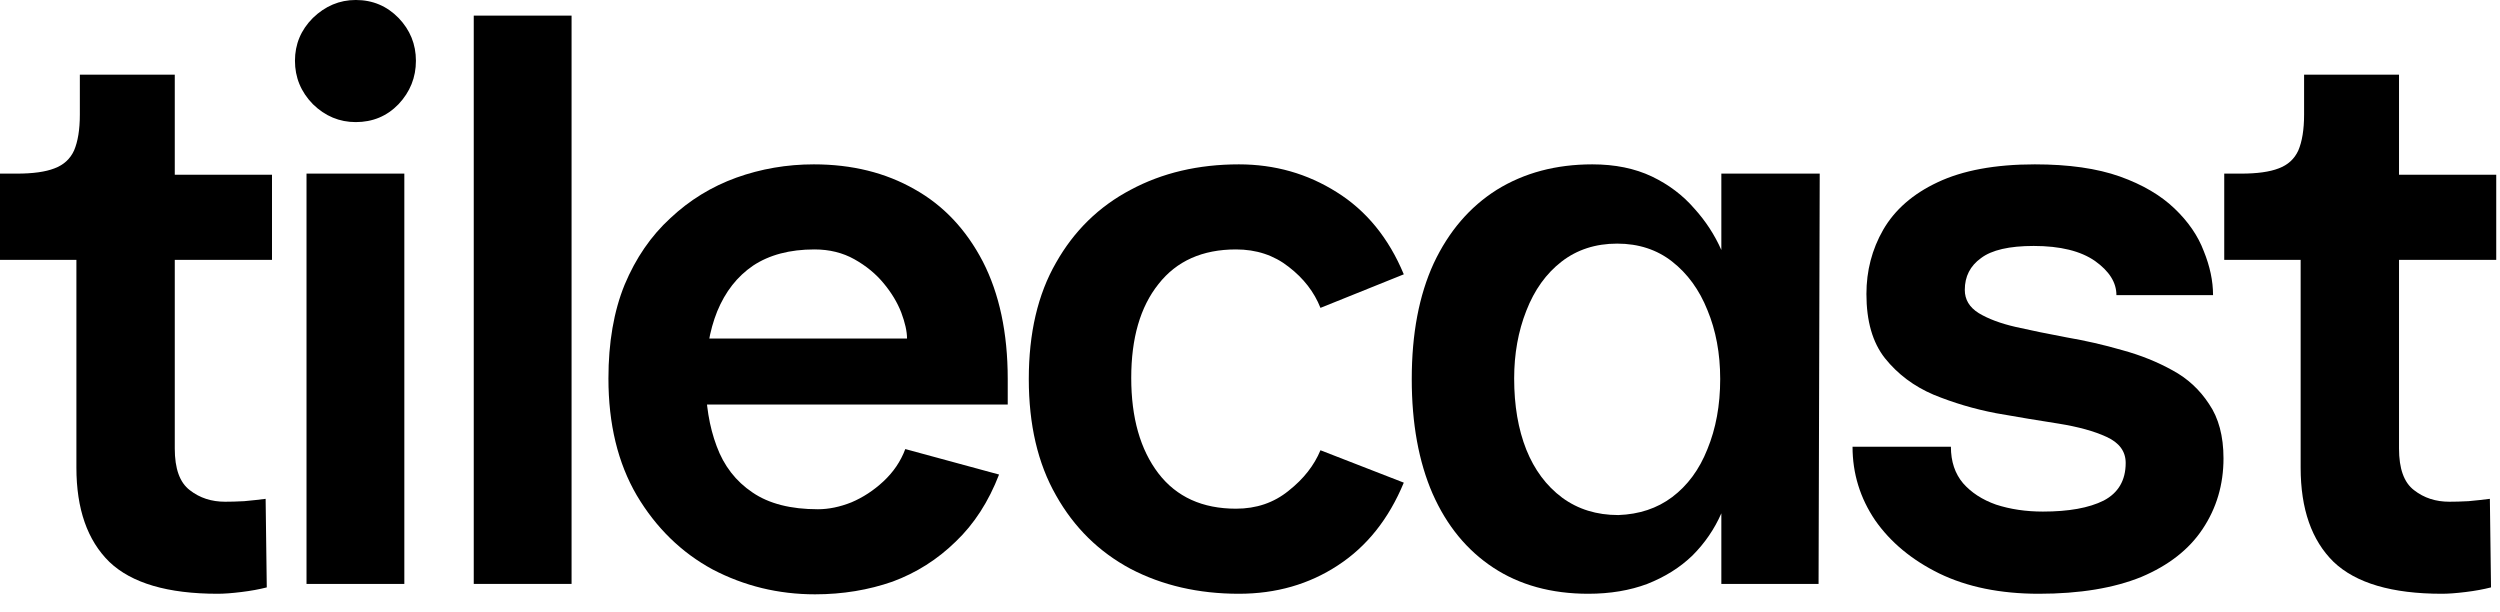
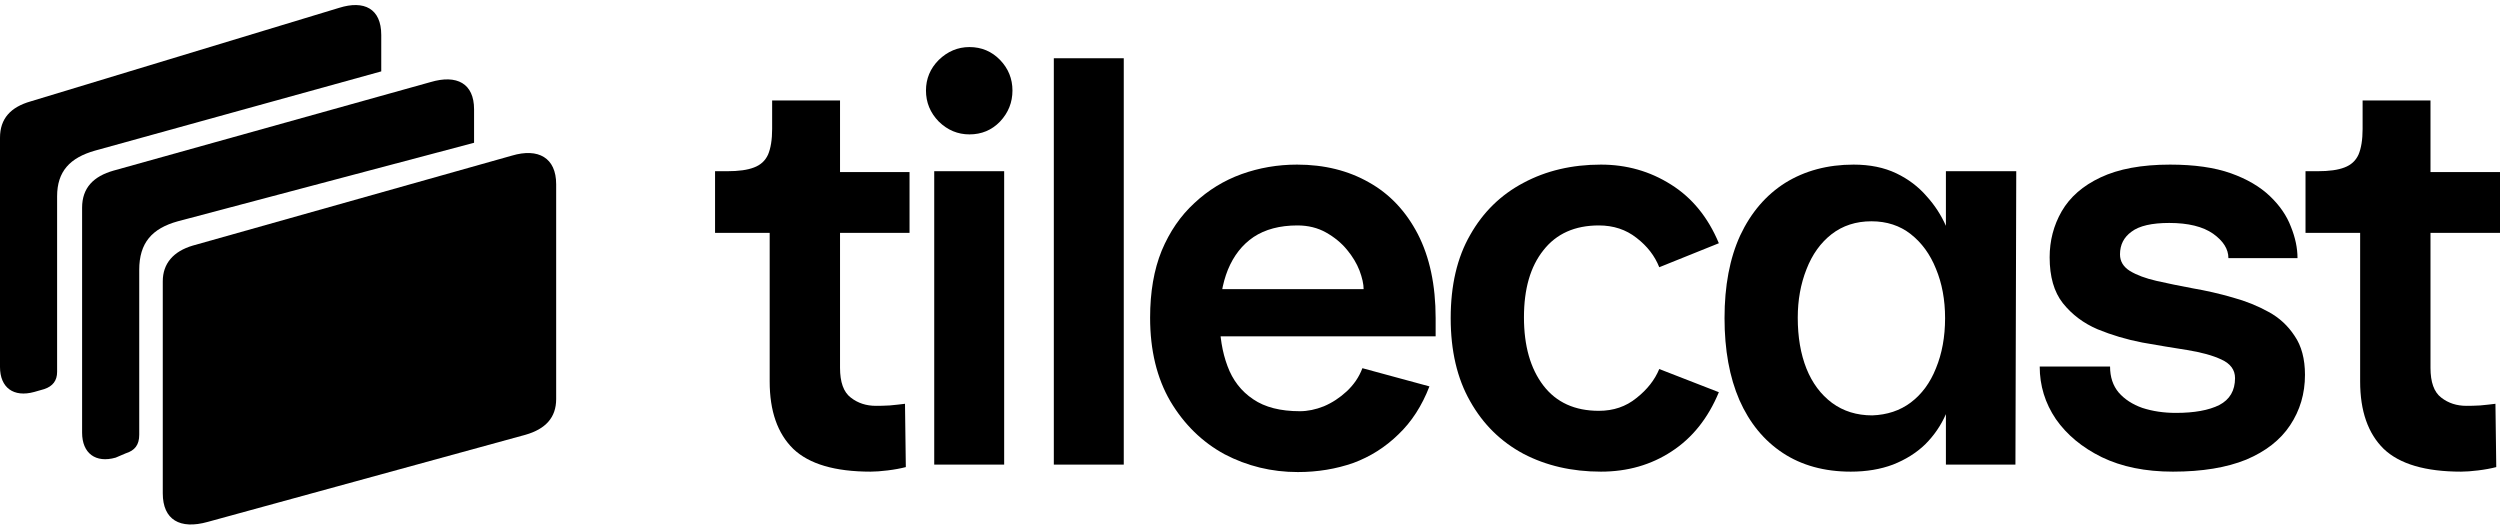
- <svg xmlns="http://www.w3.org/2000/svg" width="100%" height="100%" viewBox="0 0 90 22" version="1.1" xml:space="preserve" style="fill-rule:evenodd;clip-rule:evenodd;stroke-linejoin:round;stroke-miterlimit:2;">
-   <g transform="matrix(1,0,0,1,-24.85968,-17.22478)">
-     <g transform="matrix(1.333333,0,0,1.333333,0,0.000001)">
-       <g transform="matrix(1,0,0,1,18.19164,28.68421)">
-         <g>
-           <path d="M6.328,0.266C4.984,0.266 4.008,-0.02 3.406,-0.594C2.812,-1.176 2.516,-2.023 2.516,-3.141L2.516,-8.75L0.453,-8.75L0.453,-11.078L0.906,-11.078C1.344,-11.078 1.68,-11.125 1.922,-11.219C2.172,-11.312 2.348,-11.473 2.453,-11.703C2.555,-11.941 2.609,-12.266 2.609,-12.672L2.609,-13.75L5.172,-13.75L5.172,-11.047L7.797,-11.047L7.797,-8.75L5.172,-8.75L5.172,-3.656C5.172,-3.113 5.305,-2.738 5.578,-2.531C5.848,-2.32 6.164,-2.219 6.531,-2.219C6.676,-2.219 6.848,-2.223 7.047,-2.234C7.254,-2.254 7.445,-2.273 7.625,-2.297L7.656,0.094C7.457,0.145 7.227,0.188 6.969,0.219C6.719,0.25 6.504,0.266 6.328,0.266Z" style="fill-rule:nonzero;" />
-         </g>
-       </g>
-     </g>
-     <g transform="matrix(1.333333,0,0,1.333333,0,0.000001)">
-       <g transform="matrix(1,0,0,1,25.3587,28.68421)">
-         <g>
-           <path d="M2.891,-12.469C2.453,-12.469 2.066,-12.629 1.734,-12.953C1.41,-13.285 1.25,-13.676 1.25,-14.125C1.25,-14.57 1.41,-14.957 1.734,-15.281C2.066,-15.602 2.453,-15.766 2.891,-15.766C3.348,-15.766 3.734,-15.602 4.047,-15.281C4.359,-14.957 4.516,-14.57 4.516,-14.125C4.516,-13.676 4.359,-13.285 4.047,-12.953C3.734,-12.629 3.348,-12.469 2.891,-12.469ZM1.562,0L1.562,-11.078L4.203,-11.078L4.203,0L1.562,0Z" style="fill-rule:nonzero;" />
-         </g>
-       </g>
-     </g>
-     <g transform="matrix(1.333333,0,0,1.333333,0,0.000001)">
-       <g transform="matrix(1,0,0,1,29.76401,28.68421)">
-         <g>
-           <rect x="1.672" y="-15.344" width="2.641" height="15.344" />
-         </g>
-       </g>
-     </g>
-     <g transform="matrix(1.333333,0,0,1.333333,0,0.000001)">
-       <g transform="matrix(1,0,0,1,34.1035,28.68421)">
-         <g>
-           <path d="M6.547,0.281C5.555,0.281 4.633,0.055 3.781,-0.391C2.938,-0.848 2.254,-1.516 1.734,-2.391C1.223,-3.266 0.969,-4.316 0.969,-5.547C0.969,-6.516 1.113,-7.359 1.406,-8.078C1.707,-8.797 2.117,-9.395 2.641,-9.875C3.16,-10.363 3.754,-10.727 4.422,-10.969C5.086,-11.207 5.785,-11.328 6.516,-11.328C7.547,-11.328 8.453,-11.102 9.234,-10.656C10.016,-10.219 10.629,-9.566 11.078,-8.703C11.523,-7.836 11.75,-6.781 11.75,-5.531L11.75,-4.844L3.094,-4.844L3.062,-6.625L9.031,-6.625C9.031,-6.82 8.977,-7.055 8.875,-7.328C8.77,-7.598 8.613,-7.859 8.406,-8.109C8.195,-8.367 7.93,-8.586 7.609,-8.766C7.297,-8.941 6.938,-9.031 6.531,-9.031C5.863,-9.031 5.312,-8.883 4.875,-8.594C4.445,-8.301 4.125,-7.891 3.906,-7.359C3.695,-6.836 3.594,-6.227 3.594,-5.531C3.594,-4.852 3.691,-4.25 3.891,-3.719C4.086,-3.188 4.41,-2.77 4.859,-2.469C5.305,-2.164 5.895,-2.016 6.625,-2.016C6.914,-2.016 7.219,-2.078 7.531,-2.203C7.844,-2.336 8.129,-2.523 8.391,-2.766C8.66,-3.016 8.859,-3.305 8.984,-3.641L11.516,-2.953C11.234,-2.223 10.844,-1.617 10.344,-1.141C9.852,-0.66 9.285,-0.301 8.641,-0.062C7.992,0.164 7.297,0.281 6.547,0.281Z" style="fill-rule:nonzero;" />
-         </g>
-       </g>
-     </g>
-     <g transform="matrix(1.333333,0,0,1.333333,0,0.000001)">
-       <g transform="matrix(1,0,0,1,45.39122,28.68421)">
-         <g>
-           <path d="M11.156,-8.359L8.906,-7.453C8.738,-7.879 8.453,-8.25 8.047,-8.562C7.648,-8.875 7.176,-9.031 6.625,-9.031C5.719,-9.031 5.02,-8.719 4.531,-8.094C4.039,-7.477 3.797,-6.633 3.797,-5.562C3.797,-4.488 4.039,-3.629 4.531,-2.984C5.02,-2.348 5.719,-2.031 6.625,-2.031C7.176,-2.031 7.648,-2.191 8.047,-2.516C8.453,-2.836 8.738,-3.203 8.906,-3.609L11.156,-2.734C10.75,-1.754 10.156,-1.008 9.375,-0.5C8.602,0.008 7.711,0.266 6.703,0.266C5.609,0.266 4.633,0.039 3.781,-0.406C2.926,-0.863 2.254,-1.523 1.766,-2.391C1.273,-3.254 1.031,-4.301 1.031,-5.531C1.031,-6.77 1.273,-7.816 1.766,-8.672C2.254,-9.535 2.926,-10.191 3.781,-10.641C4.633,-11.098 5.609,-11.328 6.703,-11.328C7.672,-11.328 8.551,-11.078 9.344,-10.578C10.145,-10.078 10.75,-9.336 11.156,-8.359Z" style="fill-rule:nonzero;" />
-         </g>
-       </g>
-     </g>
-     <g transform="matrix(1.333333,0,0,1.333333,0,0.000001)">
-       <g transform="matrix(1,0,0,1,55.82411,28.68421)">
-         <g>
-           <path d="M5.703,0.266C4.703,0.266 3.848,0.027 3.141,-0.438C2.43,-0.906 1.883,-1.57 1.5,-2.438C1.125,-3.301 0.938,-4.332 0.938,-5.531C0.938,-6.75 1.133,-7.789 1.531,-8.656C1.938,-9.52 2.504,-10.18 3.234,-10.641C3.973,-11.098 4.832,-11.328 5.812,-11.328C6.426,-11.328 6.961,-11.219 7.422,-11C7.879,-10.781 8.258,-10.492 8.562,-10.141C8.875,-9.797 9.117,-9.422 9.297,-9.016L9.297,-11.078L11.953,-11.078L11.922,0L9.297,0L9.297,-1.906C9.109,-1.477 8.848,-1.098 8.516,-0.766C8.18,-0.441 7.773,-0.188 7.297,0C6.828,0.176 6.297,0.266 5.703,0.266ZM6.516,-1.859C7.078,-1.879 7.562,-2.039 7.969,-2.344C8.383,-2.656 8.703,-3.086 8.922,-3.641C9.148,-4.191 9.266,-4.82 9.266,-5.531C9.266,-6.227 9.148,-6.848 8.922,-7.391C8.703,-7.941 8.383,-8.379 7.969,-8.703C7.562,-9.023 7.066,-9.188 6.484,-9.188C5.898,-9.188 5.398,-9.023 4.984,-8.703C4.566,-8.379 4.25,-7.938 4.031,-7.375C3.812,-6.82 3.703,-6.211 3.703,-5.547C3.703,-4.816 3.812,-4.176 4.031,-3.625C4.25,-3.082 4.57,-2.648 5,-2.328C5.426,-2.016 5.93,-1.859 6.516,-1.859Z" style="fill-rule:nonzero;" />
-         </g>
-       </g>
-     </g>
-     <g transform="matrix(1.333333,0,0,1.333333,0,0.000001)">
-       <g transform="matrix(1,0,0,1,67.83519,28.68421)">
-         <g>
-           <path d="M5.859,0.266C4.816,0.266 3.922,0.082 3.172,-0.281C2.43,-0.645 1.852,-1.125 1.438,-1.719C1.031,-2.32 0.828,-2.984 0.828,-3.703L3.484,-3.703C3.484,-3.305 3.594,-2.977 3.812,-2.719C4.031,-2.469 4.328,-2.273 4.703,-2.141C5.086,-2.016 5.508,-1.953 5.969,-1.953C6.664,-1.953 7.211,-2.051 7.609,-2.25C8.004,-2.457 8.203,-2.797 8.203,-3.266C8.203,-3.578 8.031,-3.812 7.688,-3.969C7.352,-4.125 6.922,-4.242 6.391,-4.328C5.859,-4.41 5.297,-4.504 4.703,-4.609C4.109,-4.723 3.547,-4.891 3.016,-5.109C2.484,-5.336 2.047,-5.664 1.703,-6.094C1.367,-6.52 1.203,-7.098 1.203,-7.828C1.203,-8.453 1.352,-9.031 1.656,-9.562C1.969,-10.102 2.457,-10.531 3.125,-10.844C3.801,-11.164 4.676,-11.328 5.75,-11.328C6.664,-11.328 7.43,-11.219 8.047,-11C8.66,-10.781 9.148,-10.492 9.516,-10.141C9.891,-9.785 10.156,-9.398 10.312,-8.984C10.477,-8.578 10.562,-8.18 10.562,-7.797L7.953,-7.797C7.953,-8.141 7.758,-8.445 7.375,-8.719C6.988,-8.988 6.438,-9.125 5.719,-9.125C5.062,-9.125 4.586,-9.016 4.297,-8.797C4.004,-8.586 3.859,-8.301 3.859,-7.938C3.859,-7.676 3.984,-7.469 4.234,-7.312C4.492,-7.156 4.828,-7.031 5.234,-6.938C5.648,-6.844 6.109,-6.75 6.609,-6.656C7.109,-6.57 7.609,-6.457 8.109,-6.312C8.609,-6.176 9.062,-5.992 9.469,-5.766C9.875,-5.547 10.203,-5.242 10.453,-4.859C10.711,-4.484 10.844,-3.992 10.844,-3.391C10.844,-2.68 10.656,-2.047 10.281,-1.484C9.914,-0.93 9.363,-0.5 8.625,-0.188C7.883,0.113 6.961,0.266 5.859,0.266Z" style="fill-rule:nonzero;" />
-         </g>
-       </g>
-     </g>
-     <g transform="matrix(1.333333,0,0,1.333333,0,0.000001)">
-       <g transform="matrix(1,0,0,1,78.24622,28.68421)">
-         <g>
-           <path d="M6.328,0.266C4.984,0.266 4.008,-0.02 3.406,-0.594C2.812,-1.176 2.516,-2.023 2.516,-3.141L2.516,-8.75L0.453,-8.75L0.453,-11.078L0.906,-11.078C1.344,-11.078 1.68,-11.125 1.922,-11.219C2.172,-11.312 2.348,-11.473 2.453,-11.703C2.555,-11.941 2.609,-12.266 2.609,-12.672L2.609,-13.75L5.172,-13.75L5.172,-11.047L7.797,-11.047L7.797,-8.75L5.172,-8.75L5.172,-3.656C5.172,-3.113 5.305,-2.738 5.578,-2.531C5.848,-2.32 6.164,-2.219 6.531,-2.219C6.676,-2.219 6.848,-2.223 7.047,-2.234C7.254,-2.254 7.445,-2.273 7.625,-2.297L7.656,0.094C7.457,0.145 7.227,0.188 6.969,0.219C6.719,0.25 6.504,0.266 6.328,0.266Z" style="fill-rule:nonzero;" />
-         </g>
-       </g>
-     </g>
-   </g>
+ <svg xmlns="http://www.w3.org/2000/svg" viewBox="0 0 1157.43 245.25" fill="#000000">
+   <path d="M0,63.79C0,54.86 4.96,49.58 14.21,46.93L157.01,3.63C168.57,0 176.51,3.96 176.51,16.19L176.51,33.05L43.96,69.74C32.39,73.04 26.44,79.32 26.44,90.89L26.44,172.2C26.44,176.17 24.46,178.82 20.49,180.14L15.87,181.46C6.28,184.1 0,179.48 0,169.89L0,63.79Z" />
+   <path d="M38.01,96.18C38.01,86.93 43.3,81.64 52.56,78.99L199.31,38.01C211.54,34.37 219.48,38.67 219.48,50.57L219.48,66.1L82.3,102.46C70.41,105.77 64.46,112.38 64.46,124.94L64.46,201.29C64.46,205.92 62.47,208.56 58.18,209.89L53.55,211.87C44.29,214.51 38.01,209.89 38.01,200.3L38.01,96.18Z" />
+   <path d="M75.36,130.23C75.36,121.96 80.32,116.34 89.25,113.7L237,72.05C249.22,68.42 257.49,73.04 257.49,85.27L257.49,184.76C257.49,193.36 252.53,198.65 243.28,201.29L96.19,241.62C83.3,245.25 75.36,240.63 75.36,228.4L75.36,130.23Z" />
+   <path d="M403.08,218.36C386.6,218.36 374.64,214.86 367.26,207.82C359.97,200.68 356.34,190.3 356.34,176.59L356.34,107.82L331.05,107.82L331.05,79.27L336.6,79.27C341.97,79.27 346.09,78.7 349.06,77.54C352.13,76.4 354.28,74.43 355.57,71.61C356.82,68.69 357.48,64.71 357.48,59.73L357.48,46.51L388.91,46.51L388.91,79.65L421.09,79.65L421.09,107.82L388.91,107.82L388.91,170.28C388.91,176.93 390.54,181.53 393.89,184.07C397.2,186.66 401.07,187.89 405.57,187.89C407.35,187.89 409.46,187.85 411.9,187.71C414.44,187.47 416.78,187.23 418.99,186.94L419.37,216.25C416.93,216.88 414.11,217.41 410.94,217.79C407.88,218.17 405.24,218.36 403.08,218.36Z" />
+   <path d="M448.82,62.22C443.45,62.22 438.7,60.26 434.63,56.28C430.66,52.21 428.7,47.42 428.7,41.91C428.7,36.46 430.66,31.71 434.63,27.74C438.7,23.8 443.45,21.79 448.82,21.79C454.42,21.79 459.15,23.8 462.99,27.74C466.82,31.71 468.74,36.46 468.74,41.91C468.74,47.42 466.82,52.21 462.99,56.28C459.15,60.26 454.42,62.22 448.82,62.22ZM432.52,215.1L432.52,79.27L464.9,79.27L464.9,215.1L432.52,215.1Z" />
+   <path d="M487.89,26.97L520.27,26.97L520.27,215.1L487.89,215.1Z" />
+   <path d="M600.87,218.55C588.7,218.55 577.4,215.78 566.95,210.31C556.62,204.7 548.23,196.51 541.85,185.79C535.59,175.06 532.47,162.18 532.47,147.09C532.47,135.21 534.24,124.87 537.83,116.06C541.52,107.24 546.55,99.91 552.97,94.02C559.34,88.04 566.62,83.58 574.81,80.61C582.95,77.69 591.52,76.21 600.49,76.21C613.13,76.21 624.24,78.98 633.81,84.45C643.4,89.81 650.92,97.81 656.42,108.39C661.88,119.02 664.66,131.96 664.66,147.29L664.66,155.71L558.53,155.71L558.14,133.87L631.32,133.87C631.32,131.48 630.66,128.6 629.41,125.25C628.12,121.94 626.2,118.74 623.66,115.68C621.07,112.51 617.82,109.83 613.89,107.62C610.06,105.48 605.66,104.37 600.67,104.37C592.48,104.37 585.72,106.19 580.37,109.73C575.09,113.32 571.17,118.35 568.48,124.87C565.9,131.28 564.66,138.75 564.66,147.29C564.66,155.61 565.85,162.99 568.3,169.5C570.69,176.01 574.66,181.14 580.17,184.83C585.64,188.57 592.87,190.38 601.82,190.38C605.37,190.38 609.11,189.62 612.93,188.09C616.77,186.46 620.26,184.17 623.48,181.19C626.77,178.12 629.21,174.58 630.75,170.46L661.79,178.89C658.33,187.85 653.55,195.28 647.42,201.11C641.39,207.01 634.44,211.41 626.54,214.34C618.58,217.11 610.06,218.55 600.87,218.55Z" />
+   <path d="M795.78,112.61L768.19,123.72C766.13,118.5 762.64,113.95 757.66,110.12C752.77,106.28 746.98,104.37 740.22,104.37C729.11,104.37 720.54,108.2 714.55,115.86C708.51,123.43 705.55,133.77 705.55,146.91C705.55,160.07 708.51,170.61 714.55,178.51C720.54,186.31 729.11,190.2 740.22,190.2C746.98,190.2 752.77,188.24 757.66,184.25C762.64,180.33 766.13,175.83 768.19,170.85L795.78,181.58C790.8,193.6 783.52,202.74 773.94,208.97C764.46,215.2 753.54,218.36 741.18,218.36C727.76,218.36 715.8,215.58 705.35,210.12C694.87,204.52 686.63,196.43 680.65,185.79C674.6,175.2 671.63,162.37 671.63,147.29C671.63,132.09 674.6,119.27 680.65,108.77C686.63,98.19 694.87,90.15 705.35,84.63C715.8,79.03 727.76,76.21 741.18,76.21C753.06,76.21 763.84,79.27 773.56,85.4C783.38,91.53 790.8,100.63 795.78,112.61Z" />
+   <path d="M856.84,218.36C844.58,218.36 834.09,215.43 825.42,209.73C816.71,203.99 810,195.85 805.3,185.21C800.71,174.63 798.41,161.99 798.41,147.29C798.41,132.34 800.8,119.6 805.68,108.97C810.67,98.38 817.61,90.28 826.56,84.63C835.62,79.03 846.16,76.21 858.17,76.21C865.7,76.21 872.26,77.54 877.91,80.23C883.52,82.91 888.16,86.46 891.89,90.76C895.73,94.98 898.7,99.58 900.9,104.56L900.9,79.27L933.47,79.27L933.09,215.1L900.9,215.1L900.9,191.73C898.6,196.99 895.4,201.64 891.33,205.71C887.21,209.69 882.22,212.8 876.38,215.1C870.63,217.26 864.12,218.36 856.84,218.36ZM866.8,192.31C873.7,192.06 879.63,190.1 884.62,186.36C889.7,182.54 893.62,177.26 896.31,170.46C899.08,163.72 900.52,156 900.52,147.29C900.52,138.75 899.08,131.14 896.31,124.48C893.62,117.74 889.7,112.37 884.62,108.39C879.63,104.47 873.55,102.45 866.41,102.45C859.23,102.45 853.1,104.47 848.02,108.39C842.9,112.37 839.02,117.77 836.34,124.68C833.65,131.48 832.31,138.95 832.31,147.09C832.31,156.05 833.65,163.9 836.34,170.66C839.02,177.31 842.94,182.63 848.22,186.56C853.44,190.38 859.62,192.31 866.8,192.31Z" />
+   <path d="M1006.02,218.36C993.23,218.36 982.27,216.11 973.07,211.66C963.98,207.19 956.89,201.31 951.81,194.03C946.82,186.66 944.33,178.51 944.33,169.7L976.9,169.7C976.9,174.58 978.25,178.6 980.92,181.76C983.61,184.83 987.25,187.23 991.84,188.85C996.54,190.38 1001.72,191.16 1007.37,191.16C1015.89,191.16 1022.6,189.95 1027.48,187.51C1032.32,184.98 1034.76,180.81 1034.76,175.06C1034.76,171.23 1032.65,168.36 1028.44,166.44C1024.32,164.52 1019.05,163.09 1012.54,162.04C1006.02,161.03 999.13,159.88 991.84,158.59C984.56,157.19 977.67,155.13 971.16,152.46C964.64,149.68 959.28,145.65 955.06,140.38C950.94,135.16 948.93,128.07 948.93,119.12C948.93,111.46 950.76,104.37 954.49,97.86C958.32,91.24 964.31,85.98 972.5,82.14C980.79,78.22 991.51,76.21 1004.68,76.21C1015.89,76.21 1025.28,77.54 1032.85,80.23C1040.36,82.91 1046.35,86.46 1050.86,90.76C1055.46,95.13 1058.7,99.87 1060.62,104.95C1062.64,109.93 1063.68,114.81 1063.68,119.5L1031.69,119.5C1031.69,115.28 1029.3,111.56 1024.61,108.2C1019.86,104.9 1013.12,103.22 1004.3,103.22C996.25,103.22 990.41,104.56 986.87,107.24C983.27,109.83 981.5,113.32 981.5,117.77C981.5,120.99 983.03,123.52 986.09,125.45C989.26,127.36 993.38,128.89 998.36,130.03C1003.43,131.19 1009.08,132.34 1015.21,133.49C1021.35,134.55 1027.48,135.93 1033.61,137.71C1039.74,139.38 1045.29,141.63 1050.28,144.4C1055.26,147.09 1059.28,150.83 1062.35,155.53C1065.51,160.12 1067.14,166.16 1067.14,173.52C1067.14,182.24 1064.84,190 1060.24,196.91C1055.74,203.7 1048.98,208.97 1039.93,212.8C1030.84,216.49 1019.53,218.36 1006.02,218.36Z" />
+   <path d="M1139.42,218.36C1122.94,218.36 1110.97,214.86 1103.59,207.82C1096.31,200.68 1092.68,190.3 1092.68,176.59L1092.68,107.82L1067.39,107.82L1067.39,79.27L1072.94,79.27C1078.31,79.27 1082.43,78.7 1085.4,77.54C1088.46,76.4 1090.62,74.43 1091.91,71.61C1093.16,68.69 1093.82,64.71 1093.82,59.73L1093.82,46.51L1125.25,46.51L1125.25,79.65L1157.43,79.65L1157.43,107.82L1125.25,107.82L1125.25,170.28C1125.25,176.93 1126.88,181.53 1130.22,184.07C1133.53,186.66 1137.41,187.89 1141.91,187.89C1143.69,187.89 1145.8,187.85 1148.24,187.71C1150.77,187.47 1153.12,187.23 1155.32,186.94L1155.7,216.25C1153.26,216.88 1150.44,217.41 1147.28,217.79C1144.21,218.17 1141.58,218.36 1139.42,218.36Z" />
</svg>
